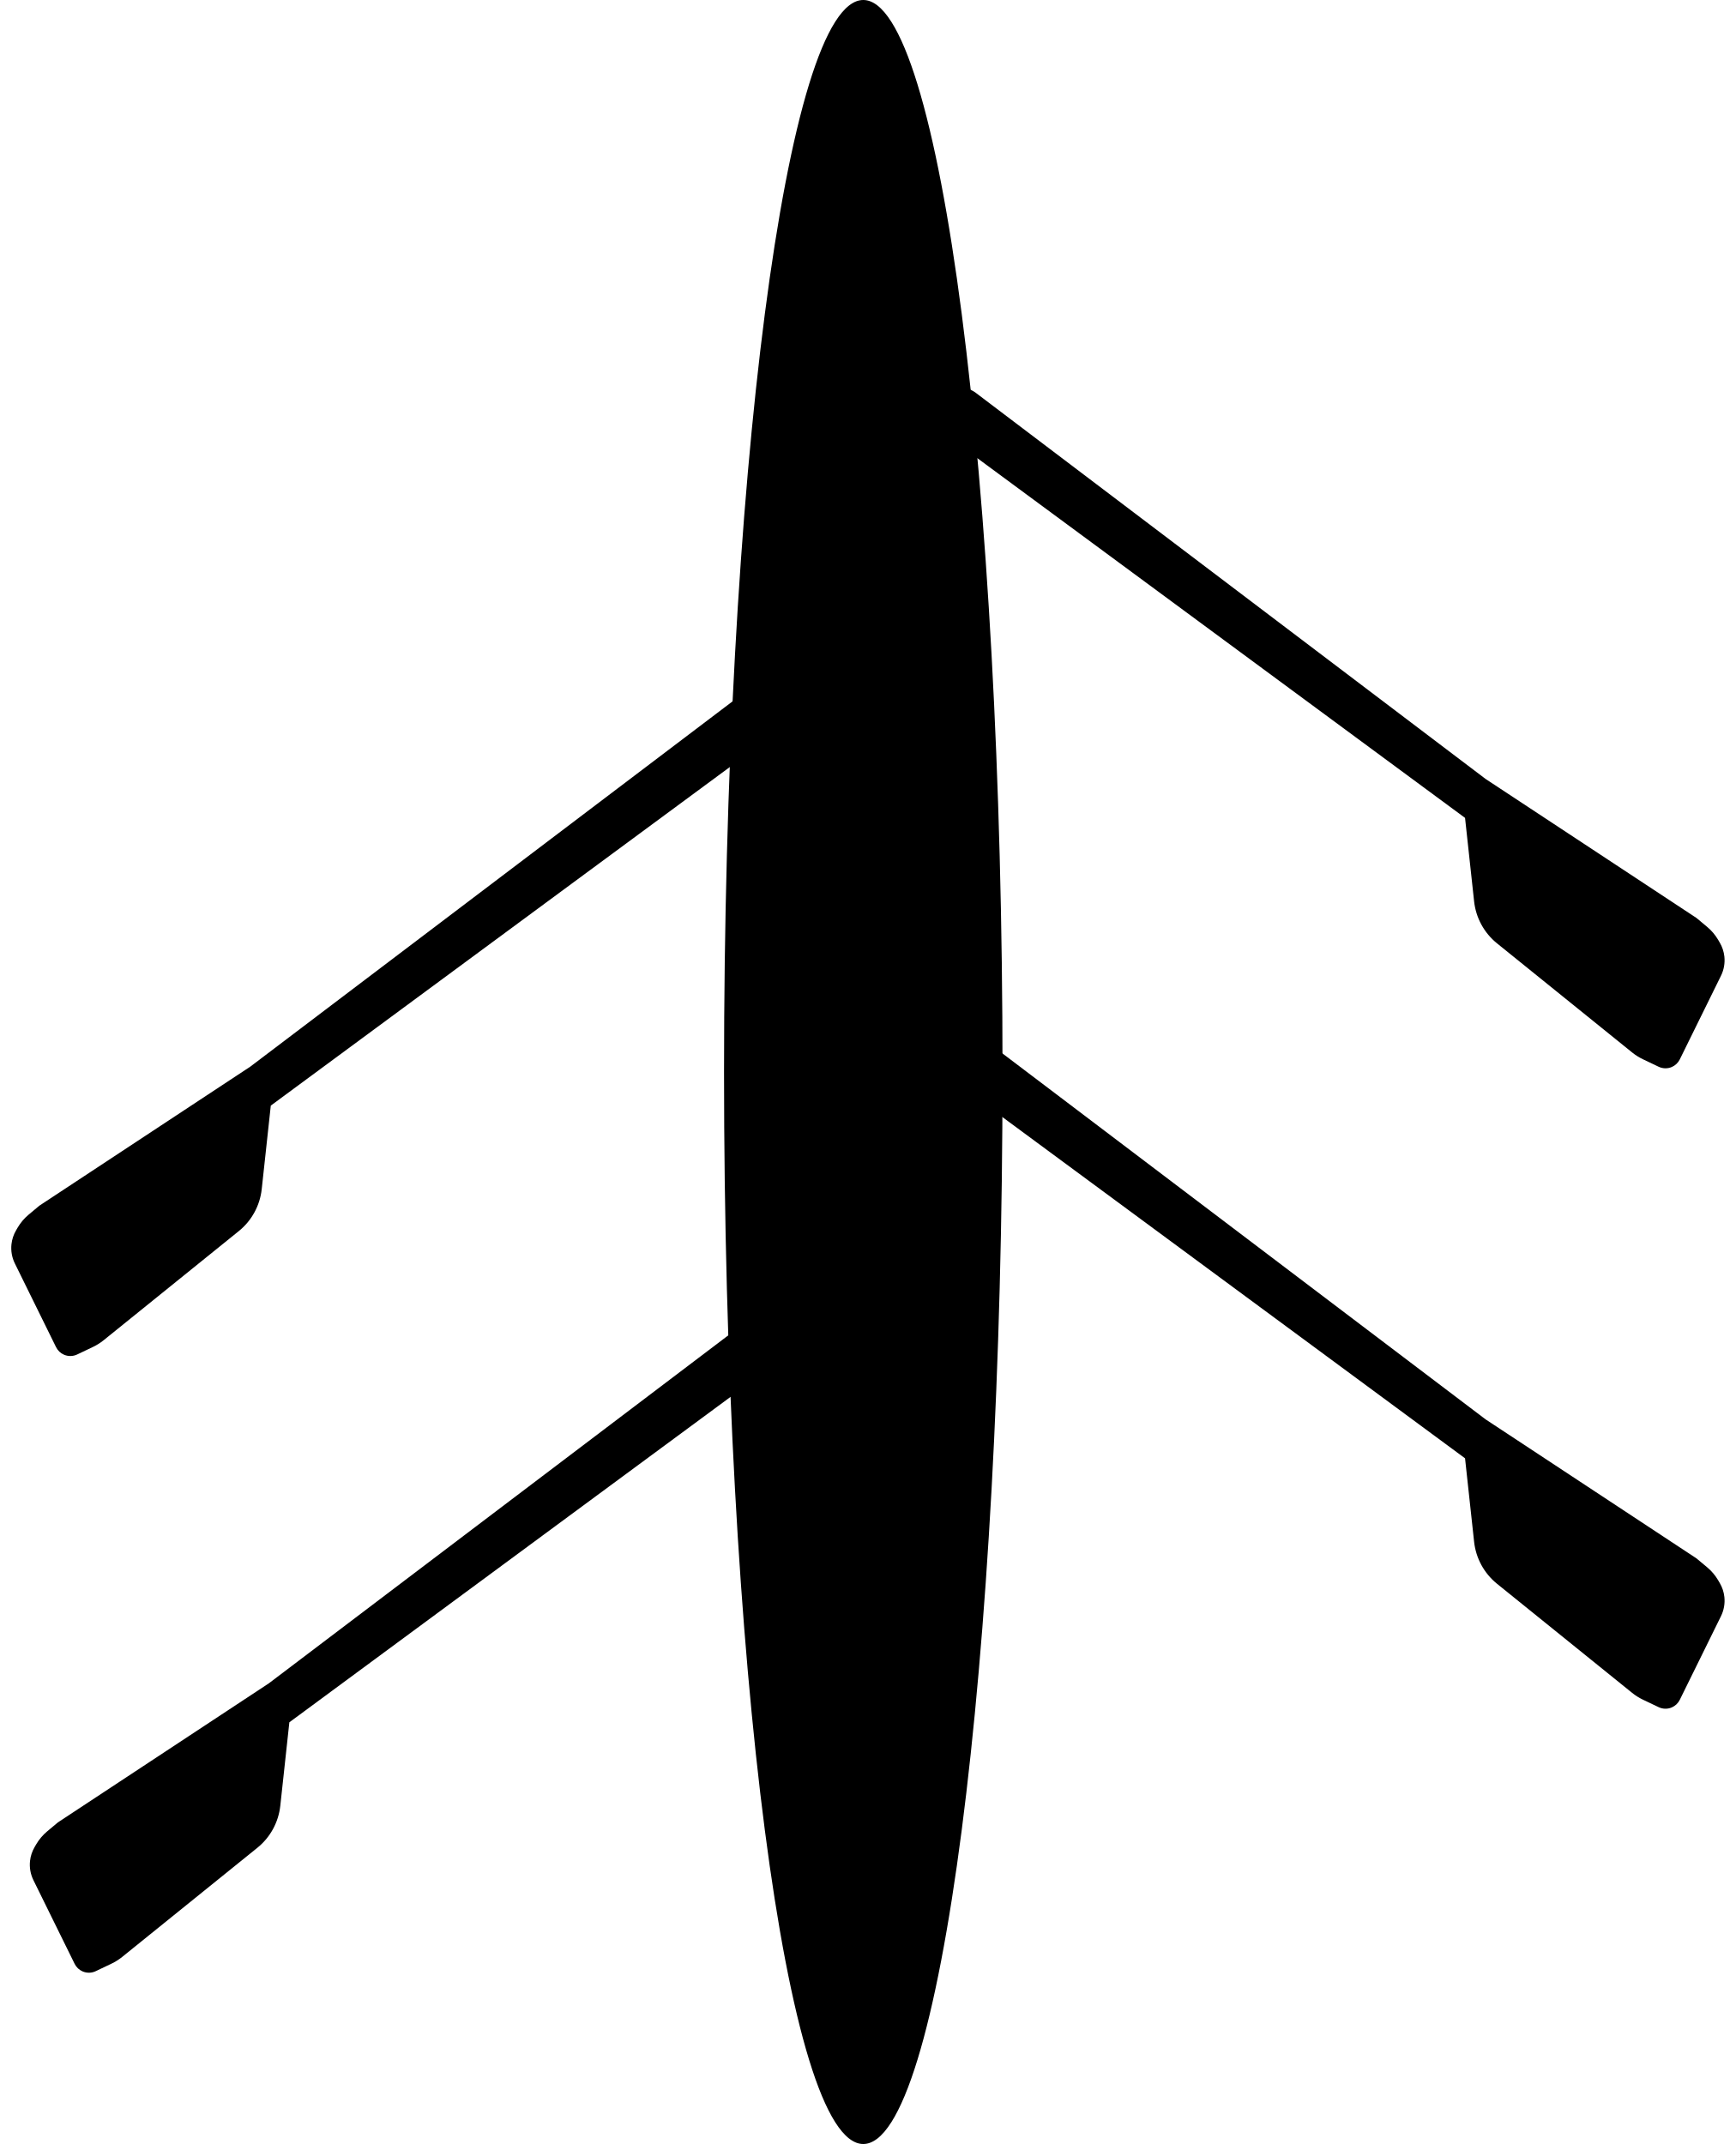
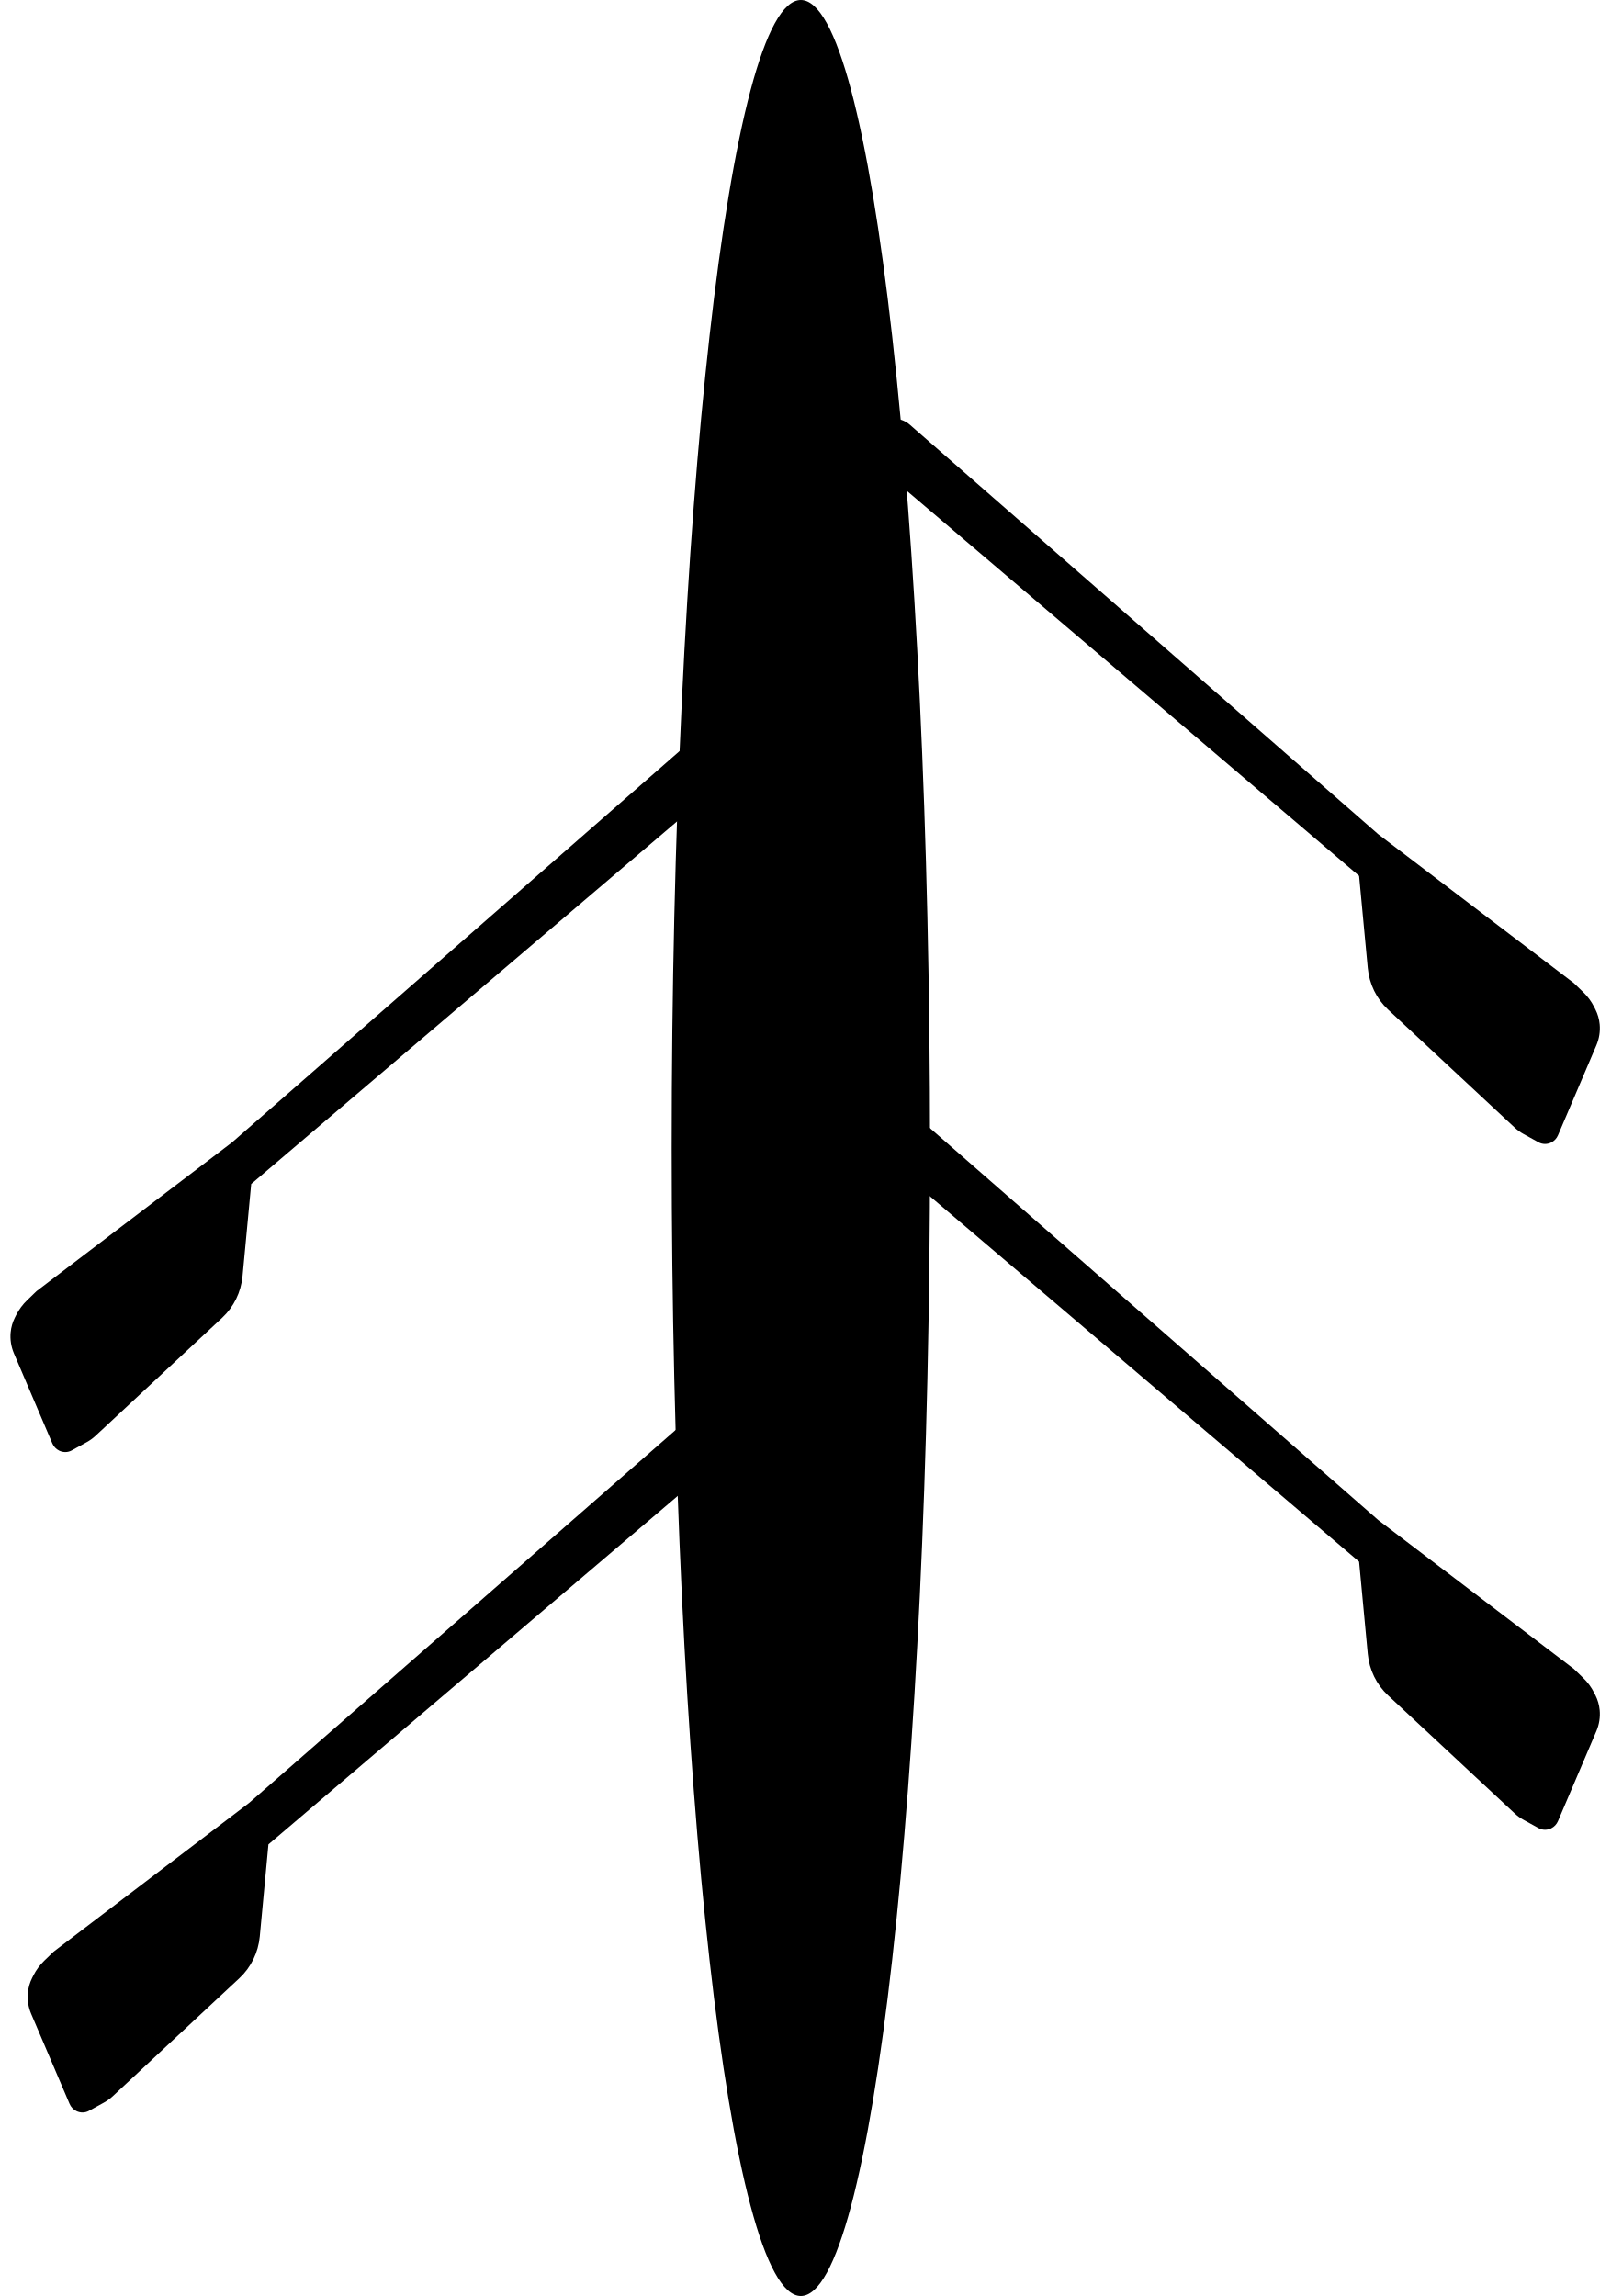
- <svg xmlns="http://www.w3.org/2000/svg" width="187" height="231" viewBox="0 0 187 231" fill="none">
-   <ellipse cx="93" cy="115.5" rx="15" ry="115.5" fill="black" />
-   <path d="M183.914 99.868L182.76 98.904L160.044 83.928L105.144 42.341C103.198 40.867 100.433 42.433 100.696 44.86C100.78 45.634 101.184 46.337 101.811 46.8L157.828 88.121L158.804 97.117C158.997 98.892 159.885 100.519 161.274 101.641L175.832 113.397C176.188 113.684 176.577 113.929 176.99 114.126L178.685 114.934C179.132 115.147 179.649 115.157 180.103 114.961C180.477 114.799 180.781 114.51 180.961 114.144L185.4 105.128C185.715 104.487 185.842 103.77 185.765 103.059C185.708 102.534 185.541 102.026 185.274 101.569L185.105 101.278C184.792 100.742 184.389 100.265 183.914 99.868Z" fill="black" />
-   <path d="M183.914 168.868L182.76 167.904L160.044 152.928L105.144 111.341C103.198 109.867 100.433 111.433 100.696 113.86C100.78 114.634 101.184 115.338 101.811 115.8L157.828 157.121L158.804 166.117C158.997 167.892 159.885 169.519 161.274 170.641L175.832 182.397C176.188 182.684 176.577 182.929 176.99 183.126L178.685 183.934C179.132 184.147 179.649 184.157 180.103 183.961C180.477 183.799 180.781 183.51 180.961 183.144L185.4 174.128C185.715 173.487 185.842 172.77 185.765 172.059C185.708 171.534 185.541 171.026 185.274 170.569L185.105 170.278C184.792 169.742 184.389 169.265 183.914 168.868Z" fill="black" />
-   <path d="M3.086 130.868L4.24 129.904L26.956 114.928L81.856 73.341C83.802 71.867 86.567 73.433 86.304 75.86C86.22 76.634 85.816 77.338 85.189 77.8L29.172 119.121L28.196 128.117C28.003 129.892 27.115 131.519 25.726 132.641L11.168 144.397C10.812 144.684 10.423 144.929 10.01 145.126L8.315 145.934C7.868 146.147 7.351 146.157 6.897 145.961C6.523 145.799 6.219 145.51 6.039 145.144L1.6 136.128C1.285 135.487 1.158 134.77 1.235 134.059C1.292 133.534 1.459 133.026 1.726 132.569L1.895 132.278C2.208 131.742 2.611 131.265 3.086 130.868Z" fill="black" />
-   <path d="M5.086 197.312L6.24 196.348L28.956 181.371L83.856 139.784C85.802 138.31 88.567 139.876 88.304 142.303C88.22 143.078 87.816 143.781 87.189 144.243L31.172 185.565L30.196 194.561C30.003 196.336 29.115 197.963 27.726 199.084L13.168 210.84C12.812 211.128 12.423 211.373 12.01 211.57L10.315 212.378C9.868 212.591 9.351 212.6 8.897 212.404C8.523 212.243 8.219 211.953 8.039 211.588L3.6 202.572C3.285 201.931 3.158 201.213 3.235 200.503C3.292 199.977 3.459 199.47 3.726 199.013L3.895 198.721C4.208 198.186 4.611 197.709 5.086 197.312Z" fill="black" />
+ <svg xmlns="http://www.w3.org/2000/svg" width="162" height="231" viewBox="0 0 162 231" fill="none">
+   <ellipse cx="80.567" cy="115.5" rx="12.995" ry="115.5" fill="black" />
+   <path d="M159.275 99.819L158.327 98.904L138.647 83.928L91.548 42.743C89.799 41.214 87.031 42.7 87.252 45.049C87.314 45.707 87.624 46.31 88.12 46.732L136.728 88.121L137.599 97.384C137.75 99 138.477 100.489 139.646 101.578L152.379 113.447C152.652 113.701 152.955 113.921 153.282 114.1L154.787 114.929C155.175 115.142 155.648 115.149 156.054 114.946C156.358 114.794 156.601 114.537 156.735 114.223L160.597 105.168C160.882 104.498 160.997 103.771 160.93 103.055C160.881 102.531 160.735 102.023 160.5 101.558L160.374 101.309C160.092 100.752 159.721 100.249 159.275 99.819Z" fill="black" />
+   <path d="M159.275 168.819L158.327 167.904L138.647 152.928L91.548 111.743C89.799 110.214 87.031 111.7 87.252 114.049C87.314 114.707 87.624 115.31 88.12 115.732L136.728 157.121L137.599 166.384C137.75 168 138.477 169.489 139.646 170.578L152.379 182.447C152.652 182.701 152.955 182.921 153.282 183.1L154.787 183.929C155.175 184.142 155.648 184.149 156.054 183.946C156.358 183.794 156.601 183.537 156.735 183.223L160.597 174.168C160.882 173.498 160.997 172.771 160.93 172.055C160.881 171.531 160.735 171.023 160.5 170.558L160.373 170.309C160.092 169.752 159.721 169.249 159.275 168.819Z" fill="black" />
+   <path d="M2.725 130.819L3.673 129.904L23.353 114.928L70.452 73.743C72.201 72.214 74.969 73.7 74.748 76.049C74.686 76.707 74.376 77.31 73.88 77.732L25.272 119.121L24.401 128.384C24.25 130 23.523 131.489 22.354 132.578L9.621 144.447C9.348 144.701 9.045 144.921 8.718 145.1L7.213 145.929C6.825 146.142 6.352 146.149 5.946 145.946C5.642 145.794 5.399 145.537 5.265 145.223L1.403 136.168C1.117 135.498 1.003 134.771 1.07 134.055C1.119 133.531 1.265 133.023 1.5 132.558L1.626 132.309C1.908 131.752 2.279 131.249 2.725 130.819Z" fill="black" />
+   <path d="M4.458 197.262L5.406 196.348L25.085 181.371L72.185 140.187C73.933 138.658 76.702 140.144 76.481 142.492C76.419 143.151 76.108 143.753 75.612 144.176L27.004 185.565L26.134 194.828C25.982 196.443 25.255 197.932 24.086 199.022L11.354 210.89C11.081 211.145 10.778 211.364 10.451 211.544L8.946 212.372C8.558 212.586 8.085 212.592 7.679 212.39C7.374 212.238 7.132 211.981 6.998 211.666L3.136 202.612C2.85 201.942 2.736 201.215 2.803 200.499C2.852 199.975 2.998 199.467 3.233 199.002L3.359 198.752C3.64 198.196 4.011 197.693 4.458 197.262Z" fill="black" />
</svg>
